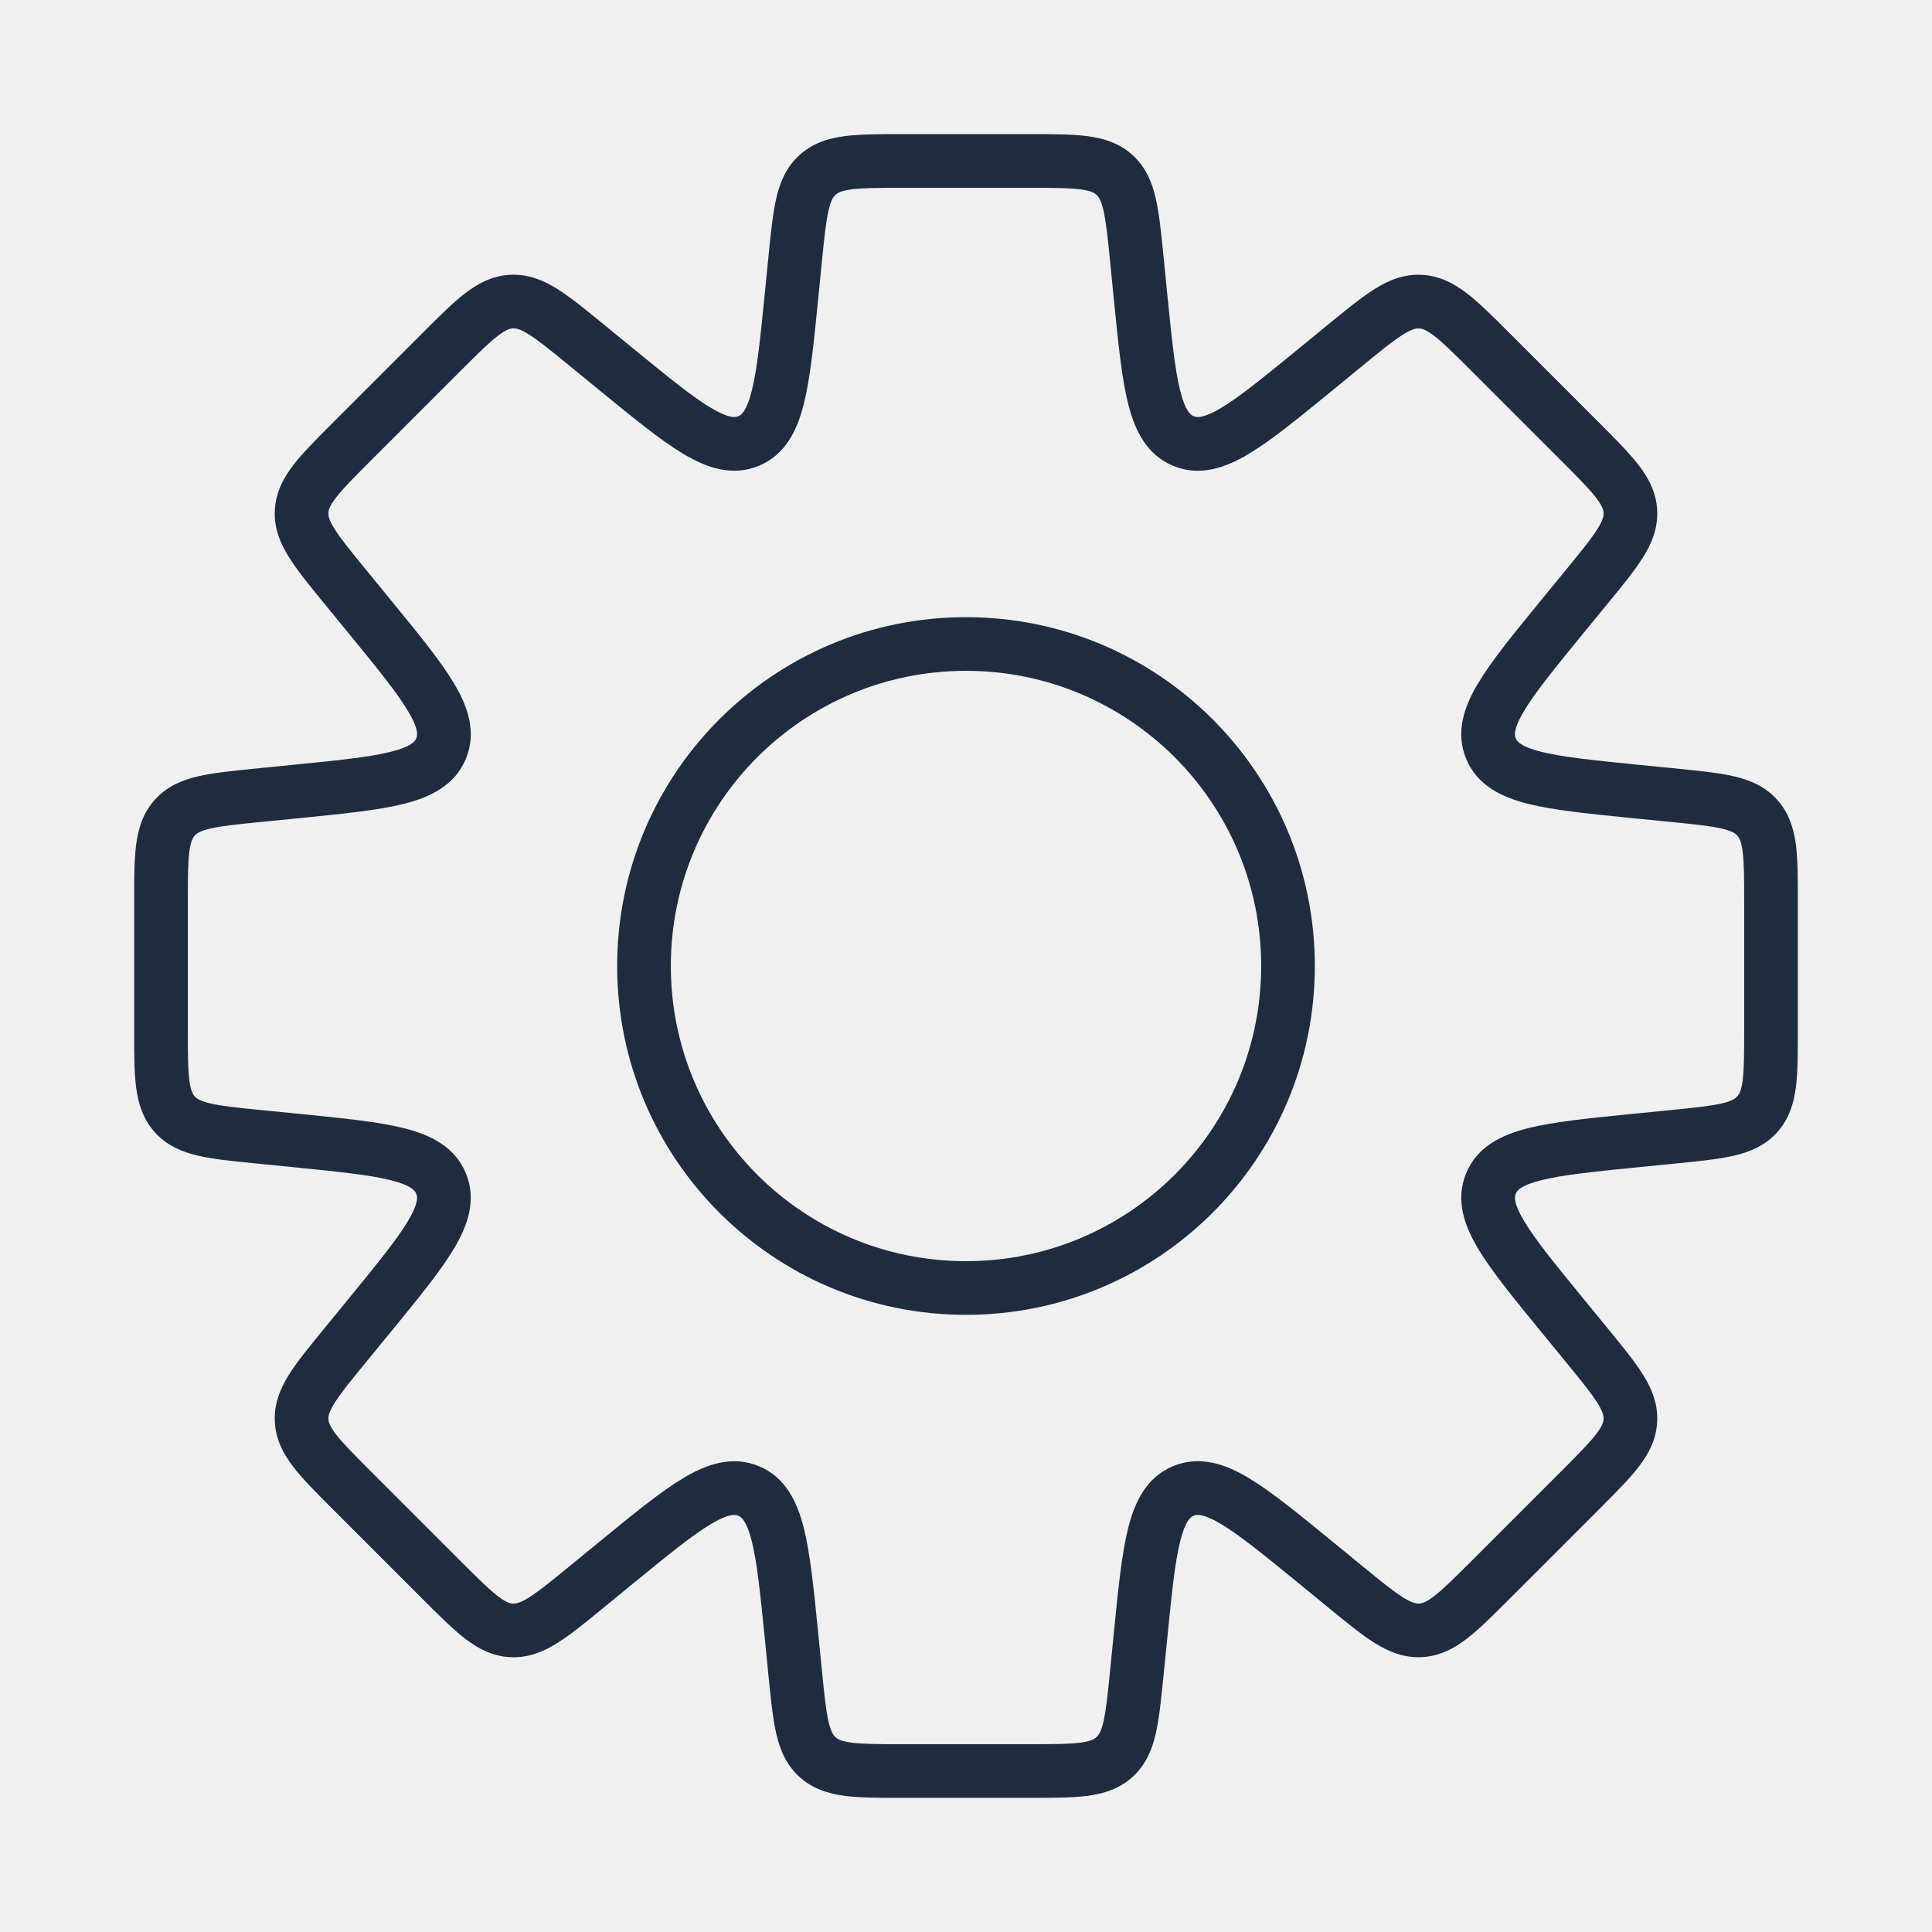
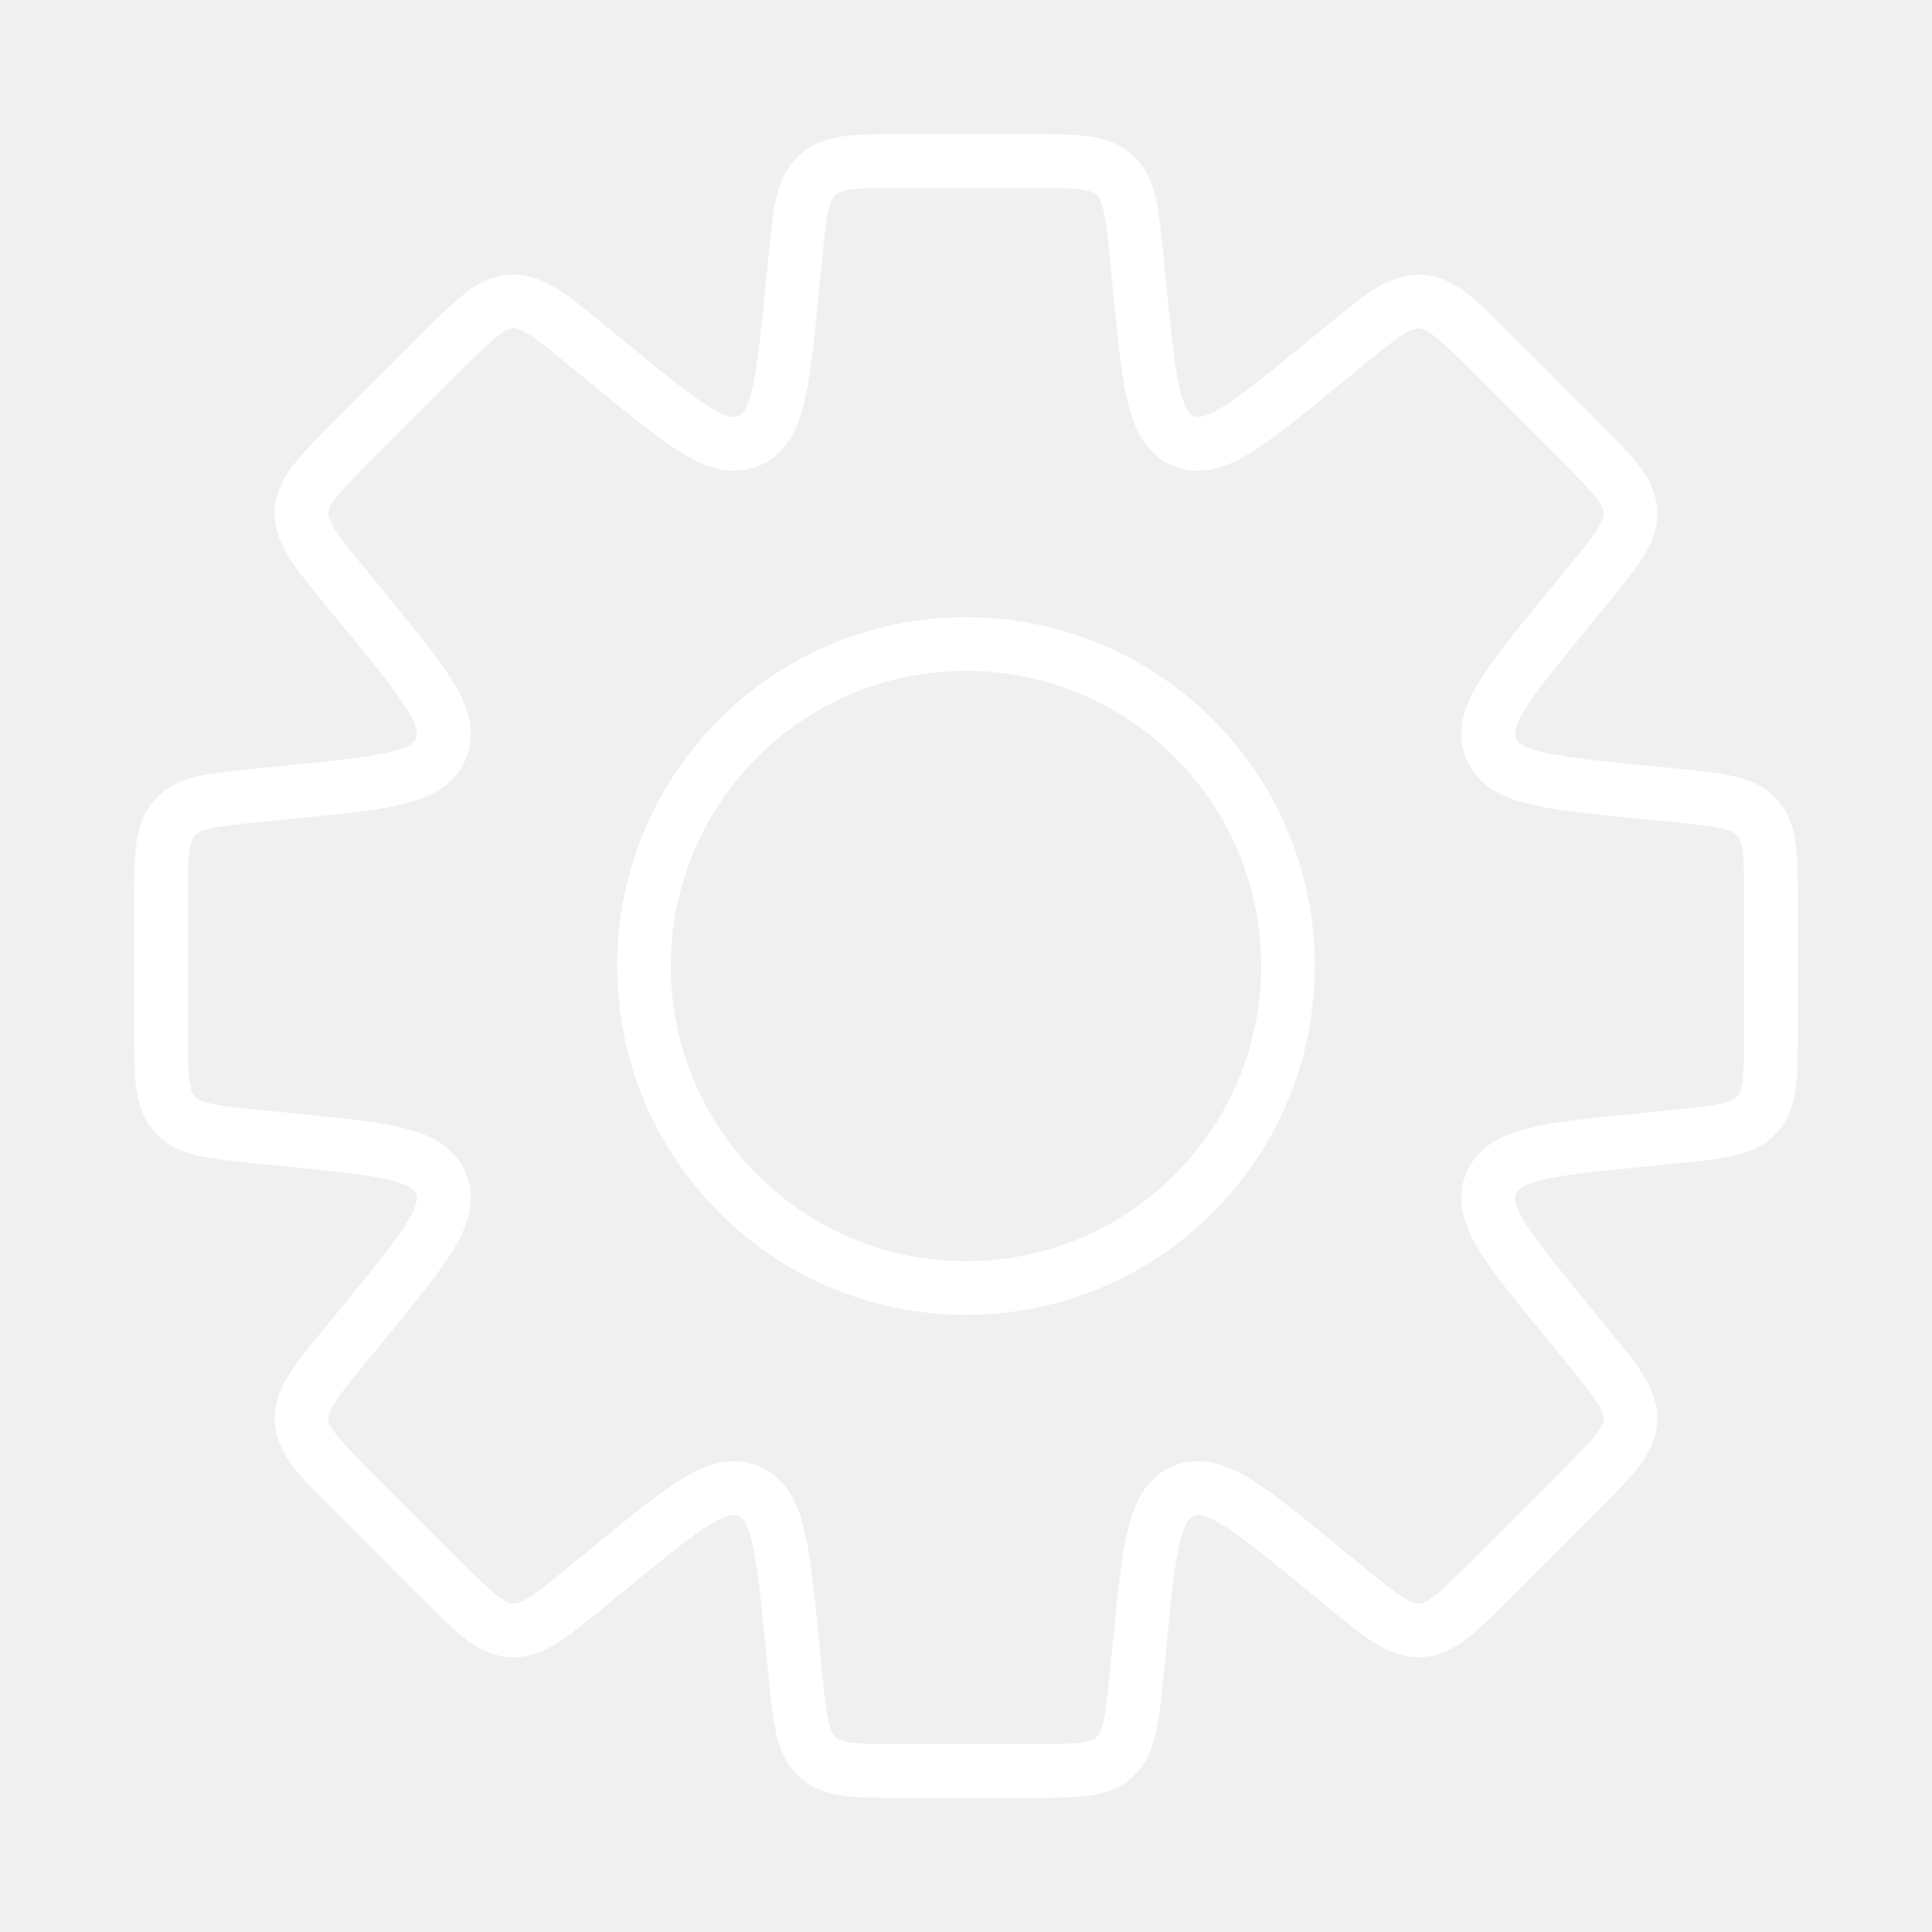
<svg xmlns="http://www.w3.org/2000/svg" width="36" height="36" viewBox="0 0 36 36" fill="none">
-   <path d="M21.18 4.801H20.68V4.826L20.683 4.851L21.18 4.801ZM21.18 4.801H21.68V4.776L21.678 4.751L21.18 4.801ZM21.254 5.539L20.756 5.589V5.589L21.254 5.539ZM24.51 6.888L24.827 7.275L24.827 7.275L24.51 6.888ZM25.084 6.418L24.768 6.031L24.768 6.031L25.084 6.418ZM27.765 6.552L27.412 6.905L27.765 6.552ZM29.448 8.235L29.802 7.881L29.448 8.235ZM30.38 9.532L30.879 9.507L30.879 9.507L30.38 9.532ZM29.582 10.916L29.195 10.599L29.582 10.916ZM29.112 11.49L29.499 11.806L29.112 11.49ZM30.461 14.746L30.411 15.244L30.461 14.746ZM31.199 14.82L31.249 14.322L31.199 14.82ZM32.742 15.234L33.112 14.899L33.112 14.899L32.742 15.234ZM32.742 20.766L33.112 21.102H33.112L32.742 20.766ZM31.199 21.18V21.68H31.224L31.249 21.678L31.199 21.18ZM31.199 21.18V20.68H31.174L31.149 20.683L31.199 21.18ZM30.462 21.254L30.412 20.756L30.462 21.254ZM29.113 24.51L29.5 24.194L29.113 24.51ZM29.582 25.084L29.195 25.4V25.4L29.582 25.084ZM30.38 26.467L30.879 26.492V26.492L30.38 26.467ZM26.468 30.379L26.493 30.878H26.493L26.468 30.379ZM25.084 29.581L25.401 29.194H25.401L25.084 29.581ZM24.511 29.111L24.194 29.498H24.194L24.511 29.111ZM21.254 30.46L20.756 30.411L21.254 30.46ZM21.18 31.199L20.683 31.149L20.68 31.174V31.199H21.18ZM21.18 31.199L21.678 31.249L21.68 31.224V31.199H21.18ZM20.766 32.742L21.102 33.112V33.112L20.766 32.742ZM15.234 32.742L14.899 33.112L14.899 33.112L15.234 32.742ZM14.82 31.199L14.322 31.249L14.82 31.199ZM14.746 30.461L14.249 30.511L14.746 30.461ZM13.948 27.782L14.14 27.32L14.14 27.32L13.948 27.782ZM11.49 29.112L11.806 29.499L11.49 29.112ZM10.915 29.582L10.599 29.195H10.599L10.915 29.582ZM9.532 30.38L9.507 30.879L9.507 30.879L9.532 30.38ZM8.235 29.448L7.881 29.802L8.235 29.448ZM6.552 27.765L6.905 27.412L6.552 27.765ZM6.418 25.084L6.805 25.401L6.805 25.401L6.418 25.084ZM6.888 24.51L6.501 24.194L6.501 24.194L6.888 24.51ZM5.539 21.254L5.589 20.756H5.589L5.539 21.254ZM4.801 21.18L4.851 20.683L4.826 20.68H4.801V21.18ZM4.801 21.18L4.751 21.678L4.776 21.68H4.801V21.18ZM3.259 20.766L3.629 20.43H3.629L3.259 20.766ZM3.259 15.234L2.888 14.899H2.888L3.259 15.234ZM4.801 14.82L4.751 14.322H4.751L4.801 14.82ZM5.539 14.746L5.49 14.248H5.49L5.539 14.746ZM6.888 11.489L7.275 11.173L6.888 11.489ZM6.418 10.915L6.031 11.232L6.418 10.915ZM6.552 8.234L6.905 8.588H6.905L6.552 8.234ZM8.235 6.551L7.881 6.198V6.198L8.235 6.551ZM10.916 6.418L11.232 6.031L10.916 6.418ZM11.49 6.887L11.173 7.274L11.49 6.887ZM14.746 5.538L14.249 5.489V5.489L14.746 5.538ZM14.82 4.801L14.322 4.751V4.751L14.82 4.801ZM15.234 3.259L14.899 2.888V2.888L15.234 3.259ZM20.766 3.259L20.43 3.629V3.629L20.766 3.259ZM21.68 4.801V4.801H20.68V4.801H21.68ZM21.751 5.489L21.678 4.751L20.683 4.851L20.756 5.589L21.751 5.489ZM22.243 7.756C22.192 7.735 22.09 7.675 21.992 7.283C21.893 6.891 21.835 6.323 21.751 5.489L20.756 5.589C20.836 6.389 20.901 7.046 21.022 7.527C21.143 8.009 21.359 8.472 21.86 8.68L22.243 7.756ZM24.194 6.501C23.545 7.031 23.103 7.392 22.755 7.6C22.409 7.807 22.294 7.777 22.243 7.756L21.86 8.68C22.362 8.888 22.842 8.713 23.268 8.458C23.695 8.203 24.205 7.784 24.827 7.275L24.194 6.501ZM24.768 6.031L24.194 6.501L24.827 7.275L25.401 6.805L24.768 6.031ZM26.493 5.121C26.159 5.104 25.877 5.221 25.617 5.384C25.369 5.538 25.09 5.767 24.768 6.031L25.401 6.805C25.744 6.524 25.965 6.345 26.146 6.232C26.315 6.127 26.392 6.117 26.443 6.12L26.493 5.121ZM28.119 6.198C27.824 5.904 27.57 5.648 27.338 5.469C27.095 5.282 26.826 5.138 26.493 5.121L26.443 6.12C26.494 6.122 26.57 6.14 26.727 6.261C26.896 6.391 27.098 6.592 27.412 6.905L28.119 6.198ZM29.802 7.881L28.119 6.198L27.412 6.905L29.095 8.588L29.802 7.881ZM30.879 9.507C30.862 9.174 30.718 8.905 30.53 8.662C30.352 8.43 30.096 8.176 29.802 7.881L29.095 8.588C29.408 8.902 29.609 9.104 29.739 9.273C29.86 9.43 29.878 9.506 29.88 9.557L30.879 9.507ZM29.969 11.232C30.233 10.91 30.462 10.631 30.616 10.383C30.779 10.123 30.896 9.841 30.879 9.507L29.88 9.557C29.883 9.608 29.873 9.685 29.768 9.854C29.655 10.035 29.476 10.256 29.195 10.599L29.969 11.232ZM29.499 11.806L29.969 11.232L29.195 10.599L28.725 11.173L29.499 11.806ZM28.244 13.757C28.222 13.706 28.193 13.591 28.4 13.245C28.608 12.897 28.968 12.455 29.499 11.806L28.725 11.173C28.216 11.795 27.797 12.305 27.542 12.732C27.287 13.158 27.112 13.638 27.32 14.14L28.244 13.757ZM30.511 14.249C29.677 14.165 29.109 14.107 28.717 14.008C28.325 13.91 28.265 13.808 28.244 13.757L27.32 14.14C27.527 14.641 27.991 14.857 28.473 14.978C28.954 15.099 29.611 15.164 30.411 15.244L30.511 14.249ZM31.249 14.322L30.511 14.249L30.411 15.244L31.149 15.317L31.249 14.322ZM33.112 14.899C32.888 14.651 32.606 14.534 32.307 14.465C32.022 14.399 31.663 14.364 31.249 14.322L31.149 15.317C31.59 15.361 31.874 15.391 32.081 15.439C32.275 15.484 32.336 15.531 32.371 15.569L33.112 14.899ZM33.5 16.81C33.5 16.393 33.501 16.033 33.464 15.743C33.424 15.438 33.336 15.146 33.112 14.899L32.371 15.569C32.405 15.607 32.446 15.673 32.472 15.87C32.499 16.082 32.5 16.366 32.5 16.81H33.5ZM33.5 19.19V16.81H32.5V19.19H33.5ZM33.112 21.102C33.336 20.854 33.424 20.562 33.464 20.257C33.501 19.967 33.5 19.607 33.5 19.19H32.5C32.5 19.634 32.499 19.918 32.472 20.13C32.446 20.327 32.405 20.392 32.371 20.43L33.112 21.102ZM31.249 21.678C31.663 21.636 32.022 21.601 32.307 21.535C32.606 21.466 32.888 21.349 33.112 21.102L32.371 20.43C32.336 20.469 32.275 20.516 32.081 20.561C31.874 20.609 31.59 20.639 31.149 20.683L31.249 21.678ZM31.199 21.68H31.199V20.68H31.199V21.68ZM30.511 21.751L31.249 21.678L31.149 20.683L30.412 20.756L30.511 21.751ZM28.244 22.243C28.265 22.192 28.325 22.09 28.717 21.992C29.11 21.893 29.678 21.835 30.511 21.751L30.412 20.756C29.612 20.836 28.955 20.901 28.473 21.022C27.991 21.143 27.528 21.359 27.32 21.86L28.244 22.243ZM29.5 24.194C28.969 23.545 28.609 23.103 28.401 22.755C28.194 22.409 28.223 22.294 28.244 22.243L27.32 21.86C27.113 22.362 27.288 22.842 27.543 23.268C27.797 23.695 28.217 24.205 28.726 24.827L29.5 24.194ZM29.969 24.767L29.5 24.194L28.726 24.827L29.195 25.4L29.969 24.767ZM30.879 26.492C30.896 26.159 30.779 25.877 30.616 25.616C30.462 25.368 30.233 25.09 29.969 24.767L29.195 25.4C29.476 25.744 29.655 25.965 29.768 26.145C29.873 26.314 29.883 26.391 29.88 26.442L30.879 26.492ZM29.802 28.118C30.096 27.823 30.352 27.569 30.531 27.337C30.718 27.095 30.862 26.826 30.879 26.492L29.88 26.442C29.878 26.494 29.86 26.569 29.739 26.727C29.609 26.895 29.408 27.097 29.095 27.411L29.802 28.118ZM28.119 29.801L29.802 28.118L29.095 27.411L27.412 29.094L28.119 29.801ZM26.493 30.878C26.826 30.862 27.095 30.717 27.338 30.53C27.57 30.351 27.824 30.096 28.119 29.801L27.412 29.094C27.098 29.407 26.896 29.608 26.727 29.738C26.57 29.86 26.494 29.877 26.443 29.88L26.493 30.878ZM24.768 29.968C25.09 30.232 25.369 30.461 25.617 30.616C25.877 30.778 26.159 30.895 26.493 30.878L26.443 29.88C26.392 29.882 26.315 29.872 26.146 29.767C25.965 29.654 25.744 29.475 25.401 29.194L24.768 29.968ZM24.194 29.498L24.768 29.968L25.401 29.194L24.827 28.724L24.194 29.498ZM22.243 28.243C22.294 28.222 22.409 28.192 22.755 28.4C23.103 28.608 23.545 28.968 24.194 29.498L24.827 28.724C24.205 28.215 23.695 27.796 23.269 27.541C22.842 27.286 22.362 27.111 21.86 27.319L22.243 28.243ZM21.752 30.51C21.835 29.677 21.893 29.109 21.992 28.716C22.09 28.324 22.192 28.264 22.243 28.243L21.86 27.319C21.359 27.527 21.143 27.99 21.022 28.472C20.901 28.954 20.836 29.611 20.756 30.411L21.752 30.51ZM21.678 31.249L21.752 30.51L20.756 30.411L20.683 31.149L21.678 31.249ZM21.68 31.199V31.199H20.68V31.199H21.68ZM21.102 33.112C21.349 32.888 21.466 32.606 21.535 32.307C21.601 32.022 21.636 31.663 21.678 31.249L20.683 31.149C20.639 31.59 20.609 31.874 20.561 32.081C20.516 32.275 20.469 32.336 20.43 32.371L21.102 33.112ZM19.19 33.5C19.607 33.5 19.967 33.501 20.257 33.464C20.562 33.424 20.854 33.336 21.102 33.112L20.43 32.371C20.392 32.405 20.327 32.446 20.13 32.472C19.918 32.499 19.634 32.5 19.19 32.5V33.5ZM16.81 33.5H19.19V32.5H16.81V33.5ZM14.899 33.112C15.146 33.336 15.438 33.424 15.743 33.464C16.033 33.501 16.393 33.5 16.81 33.5V32.5C16.366 32.5 16.082 32.499 15.87 32.472C15.673 32.446 15.607 32.405 15.569 32.371L14.899 33.112ZM14.322 31.249C14.364 31.663 14.399 32.022 14.465 32.307C14.534 32.606 14.651 32.888 14.899 33.112L15.569 32.371C15.531 32.336 15.484 32.275 15.439 32.081C15.391 31.874 15.361 31.59 15.317 31.149L14.322 31.249ZM14.249 30.511L14.322 31.249L15.317 31.149L15.244 30.411L14.249 30.511ZM13.757 28.244C13.808 28.265 13.91 28.325 14.008 28.717C14.107 29.109 14.165 29.677 14.249 30.511L15.244 30.411C15.164 29.611 15.099 28.954 14.978 28.473C14.857 27.991 14.641 27.527 14.14 27.32L13.757 28.244ZM11.806 29.499C12.455 28.968 12.897 28.608 13.245 28.4C13.591 28.193 13.706 28.222 13.757 28.244L14.14 27.32C13.638 27.112 13.158 27.287 12.732 27.542C12.305 27.797 11.795 28.216 11.173 28.725L11.806 29.499ZM11.232 29.969L11.806 29.499L11.173 28.725L10.599 29.195L11.232 29.969ZM9.507 30.879C9.841 30.896 10.123 30.779 10.383 30.616C10.631 30.462 10.91 30.233 11.232 29.969L10.599 29.195C10.256 29.476 10.035 29.655 9.854 29.768C9.685 29.873 9.608 29.883 9.557 29.88L9.507 30.879ZM7.881 29.802C8.176 30.096 8.43 30.352 8.662 30.531C8.905 30.718 9.174 30.862 9.507 30.879L9.557 29.88C9.506 29.878 9.43 29.86 9.273 29.739C9.104 29.609 8.902 29.408 8.588 29.095L7.881 29.802ZM6.198 28.119L7.881 29.802L8.588 29.095L6.905 27.412L6.198 28.119ZM5.121 26.493C5.138 26.826 5.282 27.095 5.469 27.338C5.648 27.57 5.904 27.824 6.198 28.119L6.905 27.412C6.592 27.098 6.391 26.896 6.261 26.727C6.14 26.57 6.122 26.494 6.12 26.443L5.121 26.493ZM6.031 24.768C5.767 25.09 5.538 25.369 5.383 25.617C5.221 25.877 5.104 26.159 5.121 26.493L6.12 26.443C6.117 26.392 6.127 26.315 6.232 26.146C6.345 25.965 6.524 25.744 6.805 25.401L6.031 24.768ZM6.501 24.194L6.031 24.768L6.805 25.401L7.275 24.827L6.501 24.194ZM7.756 22.243C7.777 22.294 7.807 22.409 7.6 22.755C7.392 23.103 7.031 23.545 6.501 24.194L7.275 24.827C7.784 24.205 8.203 23.695 8.458 23.268C8.713 22.842 8.888 22.362 8.68 21.86L7.756 22.243ZM5.489 21.751C6.323 21.835 6.891 21.893 7.283 21.992C7.675 22.09 7.735 22.192 7.756 22.243L8.68 21.86C8.472 21.359 8.009 21.143 7.527 21.022C7.046 20.901 6.389 20.836 5.589 20.756L5.489 21.751ZM4.751 21.678L5.489 21.751L5.589 20.756L4.851 20.683L4.751 21.678ZM4.801 21.68H4.801V20.68H4.801V21.68ZM2.888 21.102C3.112 21.349 3.394 21.466 3.693 21.535C3.978 21.601 4.337 21.636 4.751 21.678L4.851 20.683C4.409 20.639 4.126 20.609 3.919 20.561C3.725 20.516 3.664 20.469 3.629 20.43L2.888 21.102ZM2.5 19.19C2.5 19.607 2.499 19.967 2.536 20.257C2.576 20.562 2.664 20.854 2.888 21.102L3.629 20.43C3.595 20.392 3.554 20.327 3.528 20.13C3.501 19.918 3.5 19.634 3.5 19.19H2.5ZM2.5 16.81V19.19H3.5V16.81H2.5ZM2.888 14.899C2.664 15.146 2.576 15.438 2.536 15.743C2.499 16.033 2.5 16.393 2.5 16.81H3.5C3.5 16.366 3.501 16.082 3.528 15.87C3.554 15.673 3.595 15.607 3.629 15.569L2.888 14.899ZM4.751 14.322C4.337 14.364 3.978 14.399 3.693 14.465C3.394 14.534 3.112 14.651 2.888 14.899L3.629 15.569C3.664 15.531 3.725 15.484 3.919 15.439C4.126 15.391 4.409 15.361 4.851 15.317L4.751 14.322ZM5.49 14.248L4.751 14.322L4.851 15.317L5.589 15.244L5.49 14.248ZM7.757 13.757C7.736 13.808 7.676 13.91 7.284 14.008C6.891 14.107 6.323 14.165 5.49 14.248L5.589 15.244C6.389 15.164 7.046 15.099 7.528 14.978C8.01 14.857 8.473 14.641 8.681 14.139L7.757 13.757ZM6.501 11.806C7.032 12.455 7.392 12.897 7.6 13.245C7.808 13.591 7.778 13.706 7.757 13.757L8.681 14.139C8.888 13.638 8.714 13.158 8.458 12.731C8.204 12.305 7.784 11.795 7.275 11.173L6.501 11.806ZM6.031 11.232L6.501 11.806L7.275 11.173L6.805 10.598L6.031 11.232ZM5.121 9.507C5.104 9.84 5.221 10.122 5.384 10.382C5.538 10.631 5.767 10.909 6.031 11.232L6.805 10.598C6.524 10.255 6.345 10.034 6.232 9.853C6.127 9.684 6.117 9.608 6.12 9.556L5.121 9.507ZM6.198 7.881C5.904 8.175 5.648 8.43 5.469 8.661C5.282 8.904 5.138 9.173 5.121 9.507L6.12 9.556C6.122 9.505 6.14 9.43 6.261 9.272C6.391 9.103 6.592 8.901 6.905 8.588L6.198 7.881ZM7.881 6.198L6.198 7.881L6.905 8.588L8.588 6.905L7.881 6.198ZM9.507 5.12C9.174 5.137 8.905 5.281 8.662 5.469C8.43 5.647 8.176 5.903 7.881 6.198L8.588 6.905C8.902 6.591 9.104 6.391 9.273 6.26C9.43 6.139 9.506 6.122 9.557 6.119L9.507 5.12ZM11.232 6.031C10.91 5.767 10.631 5.538 10.383 5.383C10.123 5.221 9.841 5.104 9.507 5.12L9.557 6.119C9.608 6.117 9.685 6.126 9.854 6.231C10.035 6.344 10.256 6.524 10.599 6.805L11.232 6.031ZM11.806 6.5L11.232 6.031L10.599 6.805L11.173 7.274L11.806 6.5ZM13.757 7.756C13.706 7.777 13.591 7.806 13.245 7.599C12.897 7.391 12.455 7.031 11.806 6.5L11.173 7.274C11.795 7.783 12.305 8.202 12.732 8.457C13.158 8.712 13.638 8.887 14.14 8.68L13.757 7.756ZM14.249 5.489C14.165 6.322 14.107 6.89 14.008 7.283C13.91 7.675 13.808 7.734 13.757 7.756L14.14 8.68C14.641 8.472 14.857 8.009 14.978 7.527C15.099 7.045 15.164 6.388 15.244 5.588L14.249 5.489ZM14.322 4.751L14.249 5.489L15.244 5.588L15.317 4.851L14.322 4.751ZM14.899 2.888C14.651 3.112 14.534 3.394 14.465 3.693C14.399 3.978 14.364 4.337 14.322 4.751L15.317 4.851C15.361 4.409 15.391 4.126 15.439 3.919C15.484 3.725 15.531 3.664 15.569 3.629L14.899 2.888ZM16.81 2.5C16.393 2.5 16.033 2.499 15.743 2.536C15.438 2.576 15.146 2.664 14.899 2.888L15.569 3.629C15.607 3.595 15.673 3.554 15.87 3.528C16.082 3.501 16.366 3.5 16.81 3.5V2.5ZM19.19 2.5H16.81V3.5H19.19V2.5ZM21.102 2.888C20.854 2.664 20.562 2.576 20.257 2.536C19.967 2.499 19.607 2.5 19.19 2.5V3.5C19.634 3.5 19.918 3.501 20.13 3.528C20.327 3.554 20.392 3.595 20.43 3.629L21.102 2.888ZM21.678 4.751C21.636 4.337 21.601 3.978 21.535 3.693C21.466 3.394 21.349 3.112 21.102 2.888L20.43 3.629C20.469 3.664 20.516 3.725 20.561 3.919C20.609 4.126 20.639 4.409 20.683 4.851L21.678 4.751ZM23.5 18C23.5 21.038 21.038 23.5 18 23.5V24.5C21.59 24.5 24.5 21.59 24.5 18H23.5ZM18 12.5C21.038 12.5 23.5 14.962 23.5 18H24.5C24.5 14.41 21.59 11.5 18 11.5V12.5ZM12.5 18C12.5 14.962 14.962 12.5 18 12.5V11.5C14.41 11.5 11.5 14.41 11.5 18H12.5ZM18 23.5C14.962 23.5 12.5 21.038 12.5 18H11.5C11.5 21.59 14.41 24.5 18 24.5V23.5Z" fill="#1F2C3F" />
+   <path d="M21.18 4.801H20.68V4.826L20.683 4.851L21.18 4.801ZM21.18 4.801H21.68V4.776L21.678 4.751L21.18 4.801ZM21.254 5.539L20.756 5.589V5.589L21.254 5.539ZM24.51 6.888L24.827 7.275L24.827 7.275L24.51 6.888ZM25.084 6.418L24.768 6.031L24.768 6.031L25.084 6.418ZM27.765 6.552L27.412 6.905L27.765 6.552ZM29.448 8.235L29.802 7.881L29.448 8.235ZM30.38 9.532L30.879 9.507L30.879 9.507L30.38 9.532ZM29.582 10.916L29.195 10.599L29.582 10.916ZM29.112 11.49L29.499 11.806L29.112 11.49ZM30.461 14.746L30.411 15.244L30.461 14.746ZM31.199 14.82L31.249 14.322L31.199 14.82ZM32.742 15.234L33.112 14.899L33.112 14.899L32.742 15.234ZM32.742 20.766L33.112 21.102H33.112L32.742 20.766ZM31.199 21.18V21.68H31.224L31.249 21.678L31.199 21.18ZM31.199 21.18V20.68H31.174L31.149 20.683L31.199 21.18ZM30.462 21.254L30.412 20.756L30.462 21.254ZM29.113 24.51L29.5 24.194L29.113 24.51ZM29.582 25.084L29.195 25.4V25.4L29.582 25.084ZM30.38 26.467L30.879 26.492V26.492L30.38 26.467ZM26.468 30.379L26.493 30.878H26.493L26.468 30.379ZM25.084 29.581L25.401 29.194H25.401L25.084 29.581ZM24.511 29.111L24.194 29.498H24.194L24.511 29.111ZM21.254 30.46L20.756 30.411L21.254 30.46ZM21.18 31.199L20.683 31.149L20.68 31.174V31.199H21.18ZM21.18 31.199L21.678 31.249L21.68 31.224V31.199H21.18ZM20.766 32.742L21.102 33.112V33.112L20.766 32.742ZM15.234 32.742L14.899 33.112L14.899 33.112L15.234 32.742ZM14.82 31.199L14.322 31.249L14.82 31.199ZM14.746 30.461L14.249 30.511L14.746 30.461ZM13.948 27.782L14.14 27.32L14.14 27.32L13.948 27.782ZM11.49 29.112L11.806 29.499L11.49 29.112ZM10.915 29.582L10.599 29.195H10.599L10.915 29.582ZM9.532 30.38L9.507 30.879L9.507 30.879L9.532 30.38ZM8.235 29.448L7.881 29.802L8.235 29.448ZM6.552 27.765L6.905 27.412L6.552 27.765ZM6.418 25.084L6.805 25.401L6.805 25.401L6.418 25.084ZM6.888 24.51L6.501 24.194L6.501 24.194L6.888 24.51ZM5.539 21.254L5.589 20.756H5.589L5.539 21.254ZM4.801 21.18L4.851 20.683L4.826 20.68H4.801V21.18ZM4.801 21.18L4.751 21.678L4.776 21.68H4.801V21.18ZM3.259 20.766L3.629 20.43H3.629L3.259 20.766ZM3.259 15.234L2.888 14.899H2.888L3.259 15.234ZM4.801 14.82L4.751 14.322H4.751L4.801 14.82ZM5.539 14.746L5.49 14.248H5.49L5.539 14.746ZM6.888 11.489L7.275 11.173L6.888 11.489ZM6.418 10.915L6.031 11.232L6.418 10.915ZM6.552 8.234L6.905 8.588H6.905L6.552 8.234ZM8.235 6.551L7.881 6.198V6.198L8.235 6.551ZM10.916 6.418L11.232 6.031L10.916 6.418ZM11.49 6.887L11.173 7.274L11.49 6.887ZM14.746 5.538L14.249 5.489V5.489L14.746 5.538ZM14.82 4.801L14.322 4.751V4.751L14.82 4.801ZM15.234 3.259L14.899 2.888V2.888L15.234 3.259ZM20.766 3.259L20.43 3.629V3.629L20.766 3.259ZM21.68 4.801V4.801H20.68V4.801H21.68ZM21.751 5.489L21.678 4.751L20.683 4.851L20.756 5.589L21.751 5.489ZM22.243 7.756C22.192 7.735 22.09 7.675 21.992 7.283C21.893 6.891 21.835 6.323 21.751 5.489L20.756 5.589C20.836 6.389 20.901 7.046 21.022 7.527C21.143 8.009 21.359 8.472 21.86 8.68L22.243 7.756ZM24.194 6.501C23.545 7.031 23.103 7.392 22.755 7.6C22.409 7.807 22.294 7.777 22.243 7.756L21.86 8.68C22.362 8.888 22.842 8.713 23.268 8.458C23.695 8.203 24.205 7.784 24.827 7.275L24.194 6.501ZM24.768 6.031L24.194 6.501L24.827 7.275L25.401 6.805L24.768 6.031ZM26.493 5.121C26.159 5.104 25.877 5.221 25.617 5.384C25.369 5.538 25.09 5.767 24.768 6.031L25.401 6.805C25.744 6.524 25.965 6.345 26.146 6.232C26.315 6.127 26.392 6.117 26.443 6.12L26.493 5.121ZM28.119 6.198C27.824 5.904 27.57 5.648 27.338 5.469C27.095 5.282 26.826 5.138 26.493 5.121L26.443 6.12C26.494 6.122 26.57 6.14 26.727 6.261C26.896 6.391 27.098 6.592 27.412 6.905L28.119 6.198ZM29.802 7.881L28.119 6.198L27.412 6.905L29.095 8.588L29.802 7.881ZM30.879 9.507C30.862 9.174 30.718 8.905 30.53 8.662C30.352 8.43 30.096 8.176 29.802 7.881L29.095 8.588C29.408 8.902 29.609 9.104 29.739 9.273C29.86 9.43 29.878 9.506 29.88 9.557L30.879 9.507ZM29.969 11.232C30.233 10.91 30.462 10.631 30.616 10.383C30.779 10.123 30.896 9.841 30.879 9.507L29.88 9.557C29.883 9.608 29.873 9.685 29.768 9.854C29.655 10.035 29.476 10.256 29.195 10.599L29.969 11.232ZM29.499 11.806L29.969 11.232L29.195 10.599L28.725 11.173L29.499 11.806ZM28.244 13.757C28.222 13.706 28.193 13.591 28.4 13.245C28.608 12.897 28.968 12.455 29.499 11.806L28.725 11.173C28.216 11.795 27.797 12.305 27.542 12.732C27.287 13.158 27.112 13.638 27.32 14.14L28.244 13.757ZM30.511 14.249C29.677 14.165 29.109 14.107 28.717 14.008C28.325 13.91 28.265 13.808 28.244 13.757L27.32 14.14C27.527 14.641 27.991 14.857 28.473 14.978C28.954 15.099 29.611 15.164 30.411 15.244L30.511 14.249ZM31.249 14.322L30.511 14.249L30.411 15.244L31.149 15.317L31.249 14.322ZM33.112 14.899C32.888 14.651 32.606 14.534 32.307 14.465C32.022 14.399 31.663 14.364 31.249 14.322L31.149 15.317C31.59 15.361 31.874 15.391 32.081 15.439C32.275 15.484 32.336 15.531 32.371 15.569L33.112 14.899ZM33.5 16.81C33.5 16.393 33.501 16.033 33.464 15.743C33.424 15.438 33.336 15.146 33.112 14.899L32.371 15.569C32.405 15.607 32.446 15.673 32.472 15.87C32.499 16.082 32.5 16.366 32.5 16.81H33.5ZM33.5 19.19V16.81H32.5V19.19H33.5ZM33.112 21.102C33.336 20.854 33.424 20.562 33.464 20.257C33.501 19.967 33.5 19.607 33.5 19.19H32.5C32.5 19.634 32.499 19.918 32.472 20.13C32.446 20.327 32.405 20.392 32.371 20.43L33.112 21.102ZM31.249 21.678C31.663 21.636 32.022 21.601 32.307 21.535C32.606 21.466 32.888 21.349 33.112 21.102L32.371 20.43C32.336 20.469 32.275 20.516 32.081 20.561C31.874 20.609 31.59 20.639 31.149 20.683L31.249 21.678ZM31.199 21.68H31.199V20.68H31.199V21.68ZM30.511 21.751L31.249 21.678L31.149 20.683L30.412 20.756L30.511 21.751ZM28.244 22.243C28.265 22.192 28.325 22.09 28.717 21.992C29.11 21.893 29.678 21.835 30.511 21.751L30.412 20.756C29.612 20.836 28.955 20.901 28.473 21.022C27.991 21.143 27.528 21.359 27.32 21.86L28.244 22.243ZM29.5 24.194C28.969 23.545 28.609 23.103 28.401 22.755C28.194 22.409 28.223 22.294 28.244 22.243L27.32 21.86C27.113 22.362 27.288 22.842 27.543 23.268C27.797 23.695 28.217 24.205 28.726 24.827L29.5 24.194ZM29.969 24.767L29.5 24.194L28.726 24.827L29.195 25.4L29.969 24.767ZM30.879 26.492C30.896 26.159 30.779 25.877 30.616 25.616C30.462 25.368 30.233 25.09 29.969 24.767L29.195 25.4C29.476 25.744 29.655 25.965 29.768 26.145C29.873 26.314 29.883 26.391 29.88 26.442L30.879 26.492ZM29.802 28.118C30.096 27.823 30.352 27.569 30.531 27.337C30.718 27.095 30.862 26.826 30.879 26.492L29.88 26.442C29.878 26.494 29.86 26.569 29.739 26.727C29.609 26.895 29.408 27.097 29.095 27.411L29.802 28.118ZM28.119 29.801L29.802 28.118L29.095 27.411L27.412 29.094L28.119 29.801ZM26.493 30.878C26.826 30.862 27.095 30.717 27.338 30.53C27.57 30.351 27.824 30.096 28.119 29.801L27.412 29.094C27.098 29.407 26.896 29.608 26.727 29.738C26.57 29.86 26.494 29.877 26.443 29.88L26.493 30.878ZM24.768 29.968C25.09 30.232 25.369 30.461 25.617 30.616C25.877 30.778 26.159 30.895 26.493 30.878L26.443 29.88C26.392 29.882 26.315 29.872 26.146 29.767C25.965 29.654 25.744 29.475 25.401 29.194L24.768 29.968ZM24.194 29.498L24.768 29.968L25.401 29.194L24.827 28.724L24.194 29.498ZM22.243 28.243C22.294 28.222 22.409 28.192 22.755 28.4C23.103 28.608 23.545 28.968 24.194 29.498L24.827 28.724C24.205 28.215 23.695 27.796 23.269 27.541C22.842 27.286 22.362 27.111 21.86 27.319L22.243 28.243ZM21.752 30.51C21.835 29.677 21.893 29.109 21.992 28.716C22.09 28.324 22.192 28.264 22.243 28.243L21.86 27.319C21.359 27.527 21.143 27.99 21.022 28.472C20.901 28.954 20.836 29.611 20.756 30.411L21.752 30.51ZM21.678 31.249L21.752 30.51L20.756 30.411L20.683 31.149L21.678 31.249ZM21.68 31.199V31.199H20.68V31.199H21.68ZM21.102 33.112C21.349 32.888 21.466 32.606 21.535 32.307C21.601 32.022 21.636 31.663 21.678 31.249L20.683 31.149C20.639 31.59 20.609 31.874 20.561 32.081C20.516 32.275 20.469 32.336 20.43 32.371L21.102 33.112ZM19.19 33.5C19.607 33.5 19.967 33.501 20.257 33.464C20.562 33.424 20.854 33.336 21.102 33.112L20.43 32.371C20.392 32.405 20.327 32.446 20.13 32.472C19.918 32.499 19.634 32.5 19.19 32.5V33.5ZM16.81 33.5H19.19V32.5H16.81V33.5ZM14.899 33.112C15.146 33.336 15.438 33.424 15.743 33.464C16.033 33.501 16.393 33.5 16.81 33.5V32.5C16.366 32.5 16.082 32.499 15.87 32.472C15.673 32.446 15.607 32.405 15.569 32.371L14.899 33.112ZM14.322 31.249C14.364 31.663 14.399 32.022 14.465 32.307C14.534 32.606 14.651 32.888 14.899 33.112L15.569 32.371C15.531 32.336 15.484 32.275 15.439 32.081C15.391 31.874 15.361 31.59 15.317 31.149L14.322 31.249ZM14.249 30.511L14.322 31.249L15.317 31.149L15.244 30.411L14.249 30.511ZM13.757 28.244C13.808 28.265 13.91 28.325 14.008 28.717C14.107 29.109 14.165 29.677 14.249 30.511L15.244 30.411C15.164 29.611 15.099 28.954 14.978 28.473C14.857 27.991 14.641 27.527 14.14 27.32L13.757 28.244ZM11.806 29.499C12.455 28.968 12.897 28.608 13.245 28.4C13.591 28.193 13.706 28.222 13.757 28.244L14.14 27.32C13.638 27.112 13.158 27.287 12.732 27.542C12.305 27.797 11.795 28.216 11.173 28.725L11.806 29.499ZM11.232 29.969L11.806 29.499L11.173 28.725L10.599 29.195L11.232 29.969ZM9.507 30.879C9.841 30.896 10.123 30.779 10.383 30.616C10.631 30.462 10.91 30.233 11.232 29.969L10.599 29.195C10.256 29.476 10.035 29.655 9.854 29.768C9.685 29.873 9.608 29.883 9.557 29.88L9.507 30.879ZM7.881 29.802C8.176 30.096 8.43 30.352 8.662 30.531C8.905 30.718 9.174 30.862 9.507 30.879L9.557 29.88C9.506 29.878 9.43 29.86 9.273 29.739C9.104 29.609 8.902 29.408 8.588 29.095L7.881 29.802ZM6.198 28.119L7.881 29.802L8.588 29.095L6.905 27.412L6.198 28.119ZM5.121 26.493C5.138 26.826 5.282 27.095 5.469 27.338C5.648 27.57 5.904 27.824 6.198 28.119L6.905 27.412C6.592 27.098 6.391 26.896 6.261 26.727C6.14 26.57 6.122 26.494 6.12 26.443L5.121 26.493ZM6.031 24.768C5.767 25.09 5.538 25.369 5.383 25.617C5.221 25.877 5.104 26.159 5.121 26.493L6.12 26.443C6.117 26.392 6.127 26.315 6.232 26.146C6.345 25.965 6.524 25.744 6.805 25.401L6.031 24.768ZM6.501 24.194L6.031 24.768L6.805 25.401L7.275 24.827L6.501 24.194ZM7.756 22.243C7.777 22.294 7.807 22.409 7.6 22.755C7.392 23.103 7.031 23.545 6.501 24.194L7.275 24.827C7.784 24.205 8.203 23.695 8.458 23.268C8.713 22.842 8.888 22.362 8.68 21.86L7.756 22.243ZM5.489 21.751C6.323 21.835 6.891 21.893 7.283 21.992C7.675 22.09 7.735 22.192 7.756 22.243L8.68 21.86C8.472 21.359 8.009 21.143 7.527 21.022C7.046 20.901 6.389 20.836 5.589 20.756L5.489 21.751ZM4.751 21.678L5.489 21.751L5.589 20.756L4.851 20.683L4.751 21.678ZM4.801 21.68H4.801V20.68H4.801V21.68ZM2.888 21.102C3.112 21.349 3.394 21.466 3.693 21.535C3.978 21.601 4.337 21.636 4.751 21.678L4.851 20.683C4.409 20.639 4.126 20.609 3.919 20.561C3.725 20.516 3.664 20.469 3.629 20.43L2.888 21.102ZM2.5 19.19C2.5 19.607 2.499 19.967 2.536 20.257C2.576 20.562 2.664 20.854 2.888 21.102L3.629 20.43C3.595 20.392 3.554 20.327 3.528 20.13C3.501 19.918 3.5 19.634 3.5 19.19H2.5ZM2.5 16.81V19.19H3.5V16.81H2.5ZM2.888 14.899C2.664 15.146 2.576 15.438 2.536 15.743C2.499 16.033 2.5 16.393 2.5 16.81H3.5C3.5 16.366 3.501 16.082 3.528 15.87C3.554 15.673 3.595 15.607 3.629 15.569L2.888 14.899ZM4.751 14.322C4.337 14.364 3.978 14.399 3.693 14.465C3.394 14.534 3.112 14.651 2.888 14.899L3.629 15.569C3.664 15.531 3.725 15.484 3.919 15.439C4.126 15.391 4.409 15.361 4.851 15.317L4.751 14.322ZM5.49 14.248L4.751 14.322L4.851 15.317L5.589 15.244L5.49 14.248ZM7.757 13.757C7.736 13.808 7.676 13.91 7.284 14.008C6.891 14.107 6.323 14.165 5.49 14.248L5.589 15.244C6.389 15.164 7.046 15.099 7.528 14.978C8.01 14.857 8.473 14.641 8.681 14.139L7.757 13.757ZM6.501 11.806C7.032 12.455 7.392 12.897 7.6 13.245C7.808 13.591 7.778 13.706 7.757 13.757L8.681 14.139C8.888 13.638 8.714 13.158 8.458 12.731C8.204 12.305 7.784 11.795 7.275 11.173L6.501 11.806ZM6.031 11.232L6.501 11.806L7.275 11.173L6.805 10.598L6.031 11.232ZM5.121 9.507C5.104 9.84 5.221 10.122 5.384 10.382C5.538 10.631 5.767 10.909 6.031 11.232L6.805 10.598C6.524 10.255 6.345 10.034 6.232 9.853C6.127 9.684 6.117 9.608 6.12 9.556L5.121 9.507ZM6.198 7.881C5.904 8.175 5.648 8.43 5.469 8.661C5.282 8.904 5.138 9.173 5.121 9.507L6.12 9.556C6.122 9.505 6.14 9.43 6.261 9.272C6.391 9.103 6.592 8.901 6.905 8.588L6.198 7.881ZM7.881 6.198L6.198 7.881L6.905 8.588L8.588 6.905L7.881 6.198ZM9.507 5.12C9.174 5.137 8.905 5.281 8.662 5.469C8.43 5.647 8.176 5.903 7.881 6.198L8.588 6.905C8.902 6.591 9.104 6.391 9.273 6.26C9.43 6.139 9.506 6.122 9.557 6.119L9.507 5.12ZM11.232 6.031C10.91 5.767 10.631 5.538 10.383 5.383C10.123 5.221 9.841 5.104 9.507 5.12L9.557 6.119C9.608 6.117 9.685 6.126 9.854 6.231C10.035 6.344 10.256 6.524 10.599 6.805L11.232 6.031ZM11.806 6.5L11.232 6.031L10.599 6.805L11.173 7.274L11.806 6.5ZM13.757 7.756C13.706 7.777 13.591 7.806 13.245 7.599C12.897 7.391 12.455 7.031 11.806 6.5L11.173 7.274C11.795 7.783 12.305 8.202 12.732 8.457C13.158 8.712 13.638 8.887 14.14 8.68L13.757 7.756ZM14.249 5.489C14.165 6.322 14.107 6.89 14.008 7.283C13.91 7.675 13.808 7.734 13.757 7.756L14.14 8.68C14.641 8.472 14.857 8.009 14.978 7.527C15.099 7.045 15.164 6.388 15.244 5.588L14.249 5.489ZM14.322 4.751L14.249 5.489L15.244 5.588L15.317 4.851L14.322 4.751ZM14.899 2.888C14.651 3.112 14.534 3.394 14.465 3.693C14.399 3.978 14.364 4.337 14.322 4.751L15.317 4.851C15.361 4.409 15.391 4.126 15.439 3.919C15.484 3.725 15.531 3.664 15.569 3.629L14.899 2.888ZM16.81 2.5C16.393 2.5 16.033 2.499 15.743 2.536C15.438 2.576 15.146 2.664 14.899 2.888L15.569 3.629C15.607 3.595 15.673 3.554 15.87 3.528C16.082 3.501 16.366 3.5 16.81 3.5V2.5ZM19.19 2.5H16.81V3.5H19.19V2.5ZM21.102 2.888C20.854 2.664 20.562 2.576 20.257 2.536C19.967 2.499 19.607 2.5 19.19 2.5V3.5C19.634 3.5 19.918 3.501 20.13 3.528C20.327 3.554 20.392 3.595 20.43 3.629L21.102 2.888ZM21.678 4.751C21.636 4.337 21.601 3.978 21.535 3.693C21.466 3.394 21.349 3.112 21.102 2.888L20.43 3.629C20.469 3.664 20.516 3.725 20.561 3.919C20.609 4.126 20.639 4.409 20.683 4.851L21.678 4.751ZM23.5 18C23.5 21.038 21.038 23.5 18 23.5V24.5C21.59 24.5 24.5 21.59 24.5 18H23.5ZM18 12.5C21.038 12.5 23.5 14.962 23.5 18H24.5C24.5 14.41 21.59 11.5 18 11.5V12.5ZM12.5 18C12.5 14.962 14.962 12.5 18 12.5V11.5C14.41 11.5 11.5 14.41 11.5 18H12.5ZM18 23.5C14.962 23.5 12.5 21.038 12.5 18H11.5C11.5 21.59 14.41 24.5 18 24.5V23.5Z" fill="white" />
</svg>
